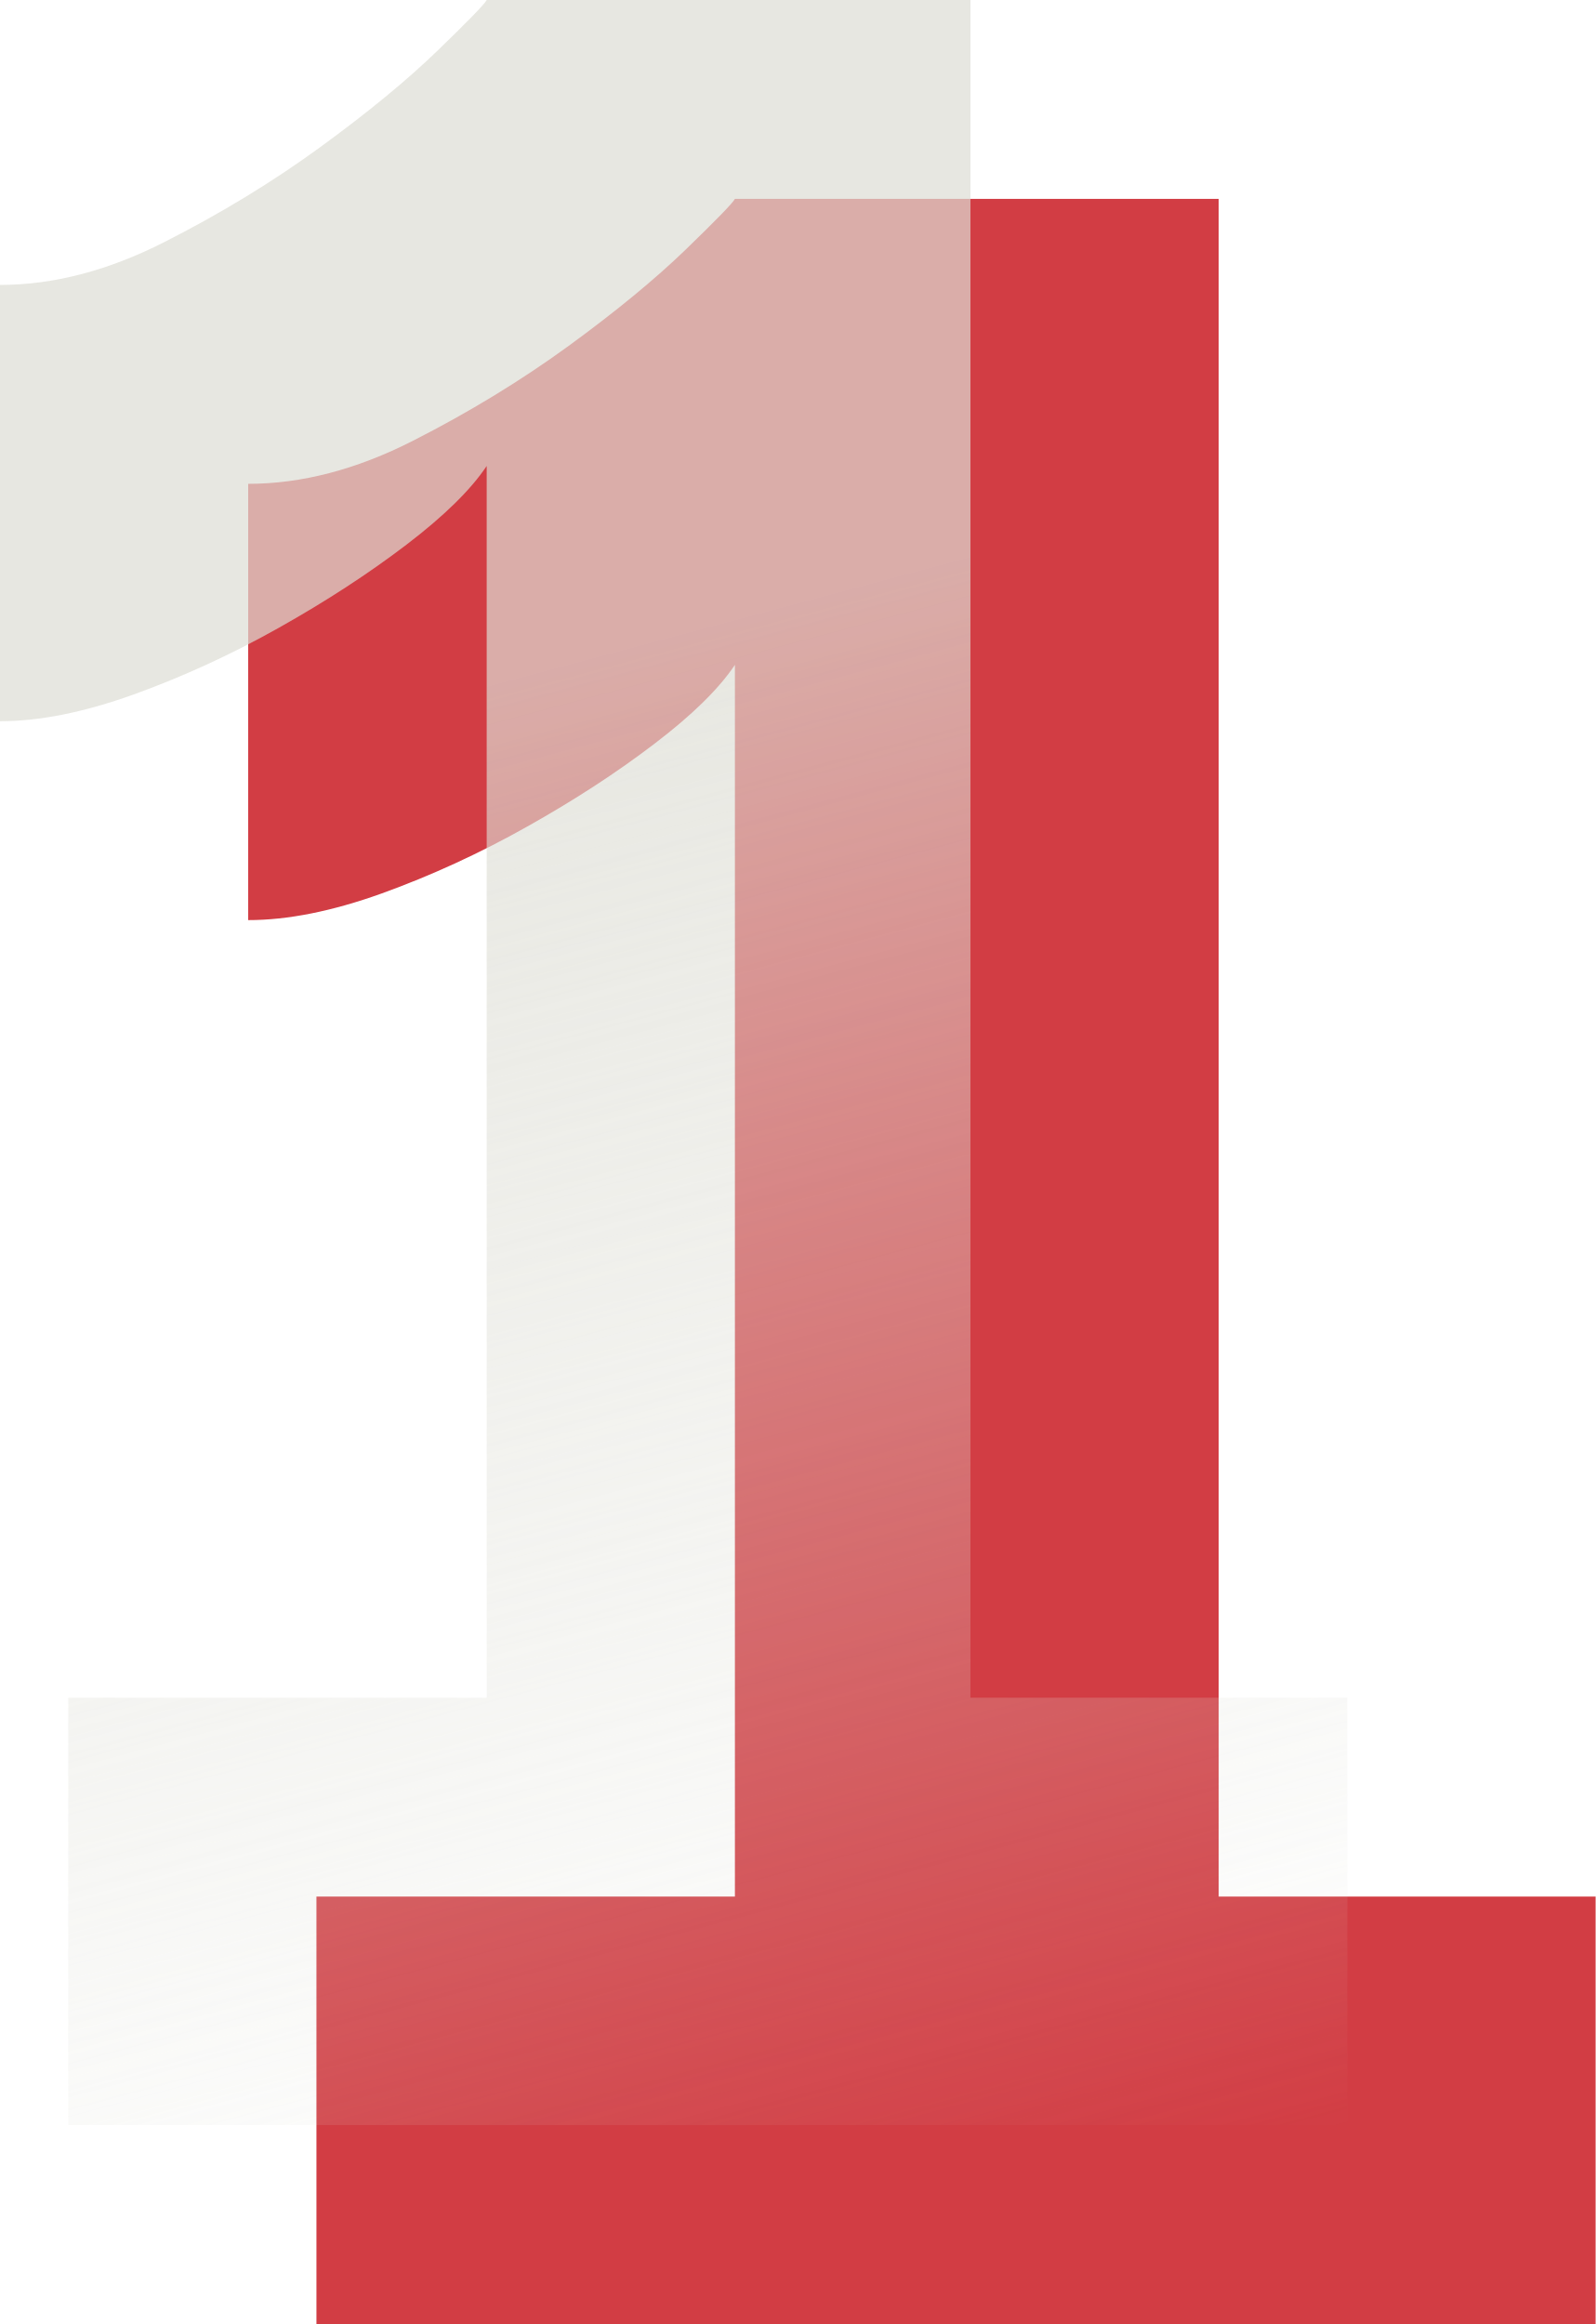
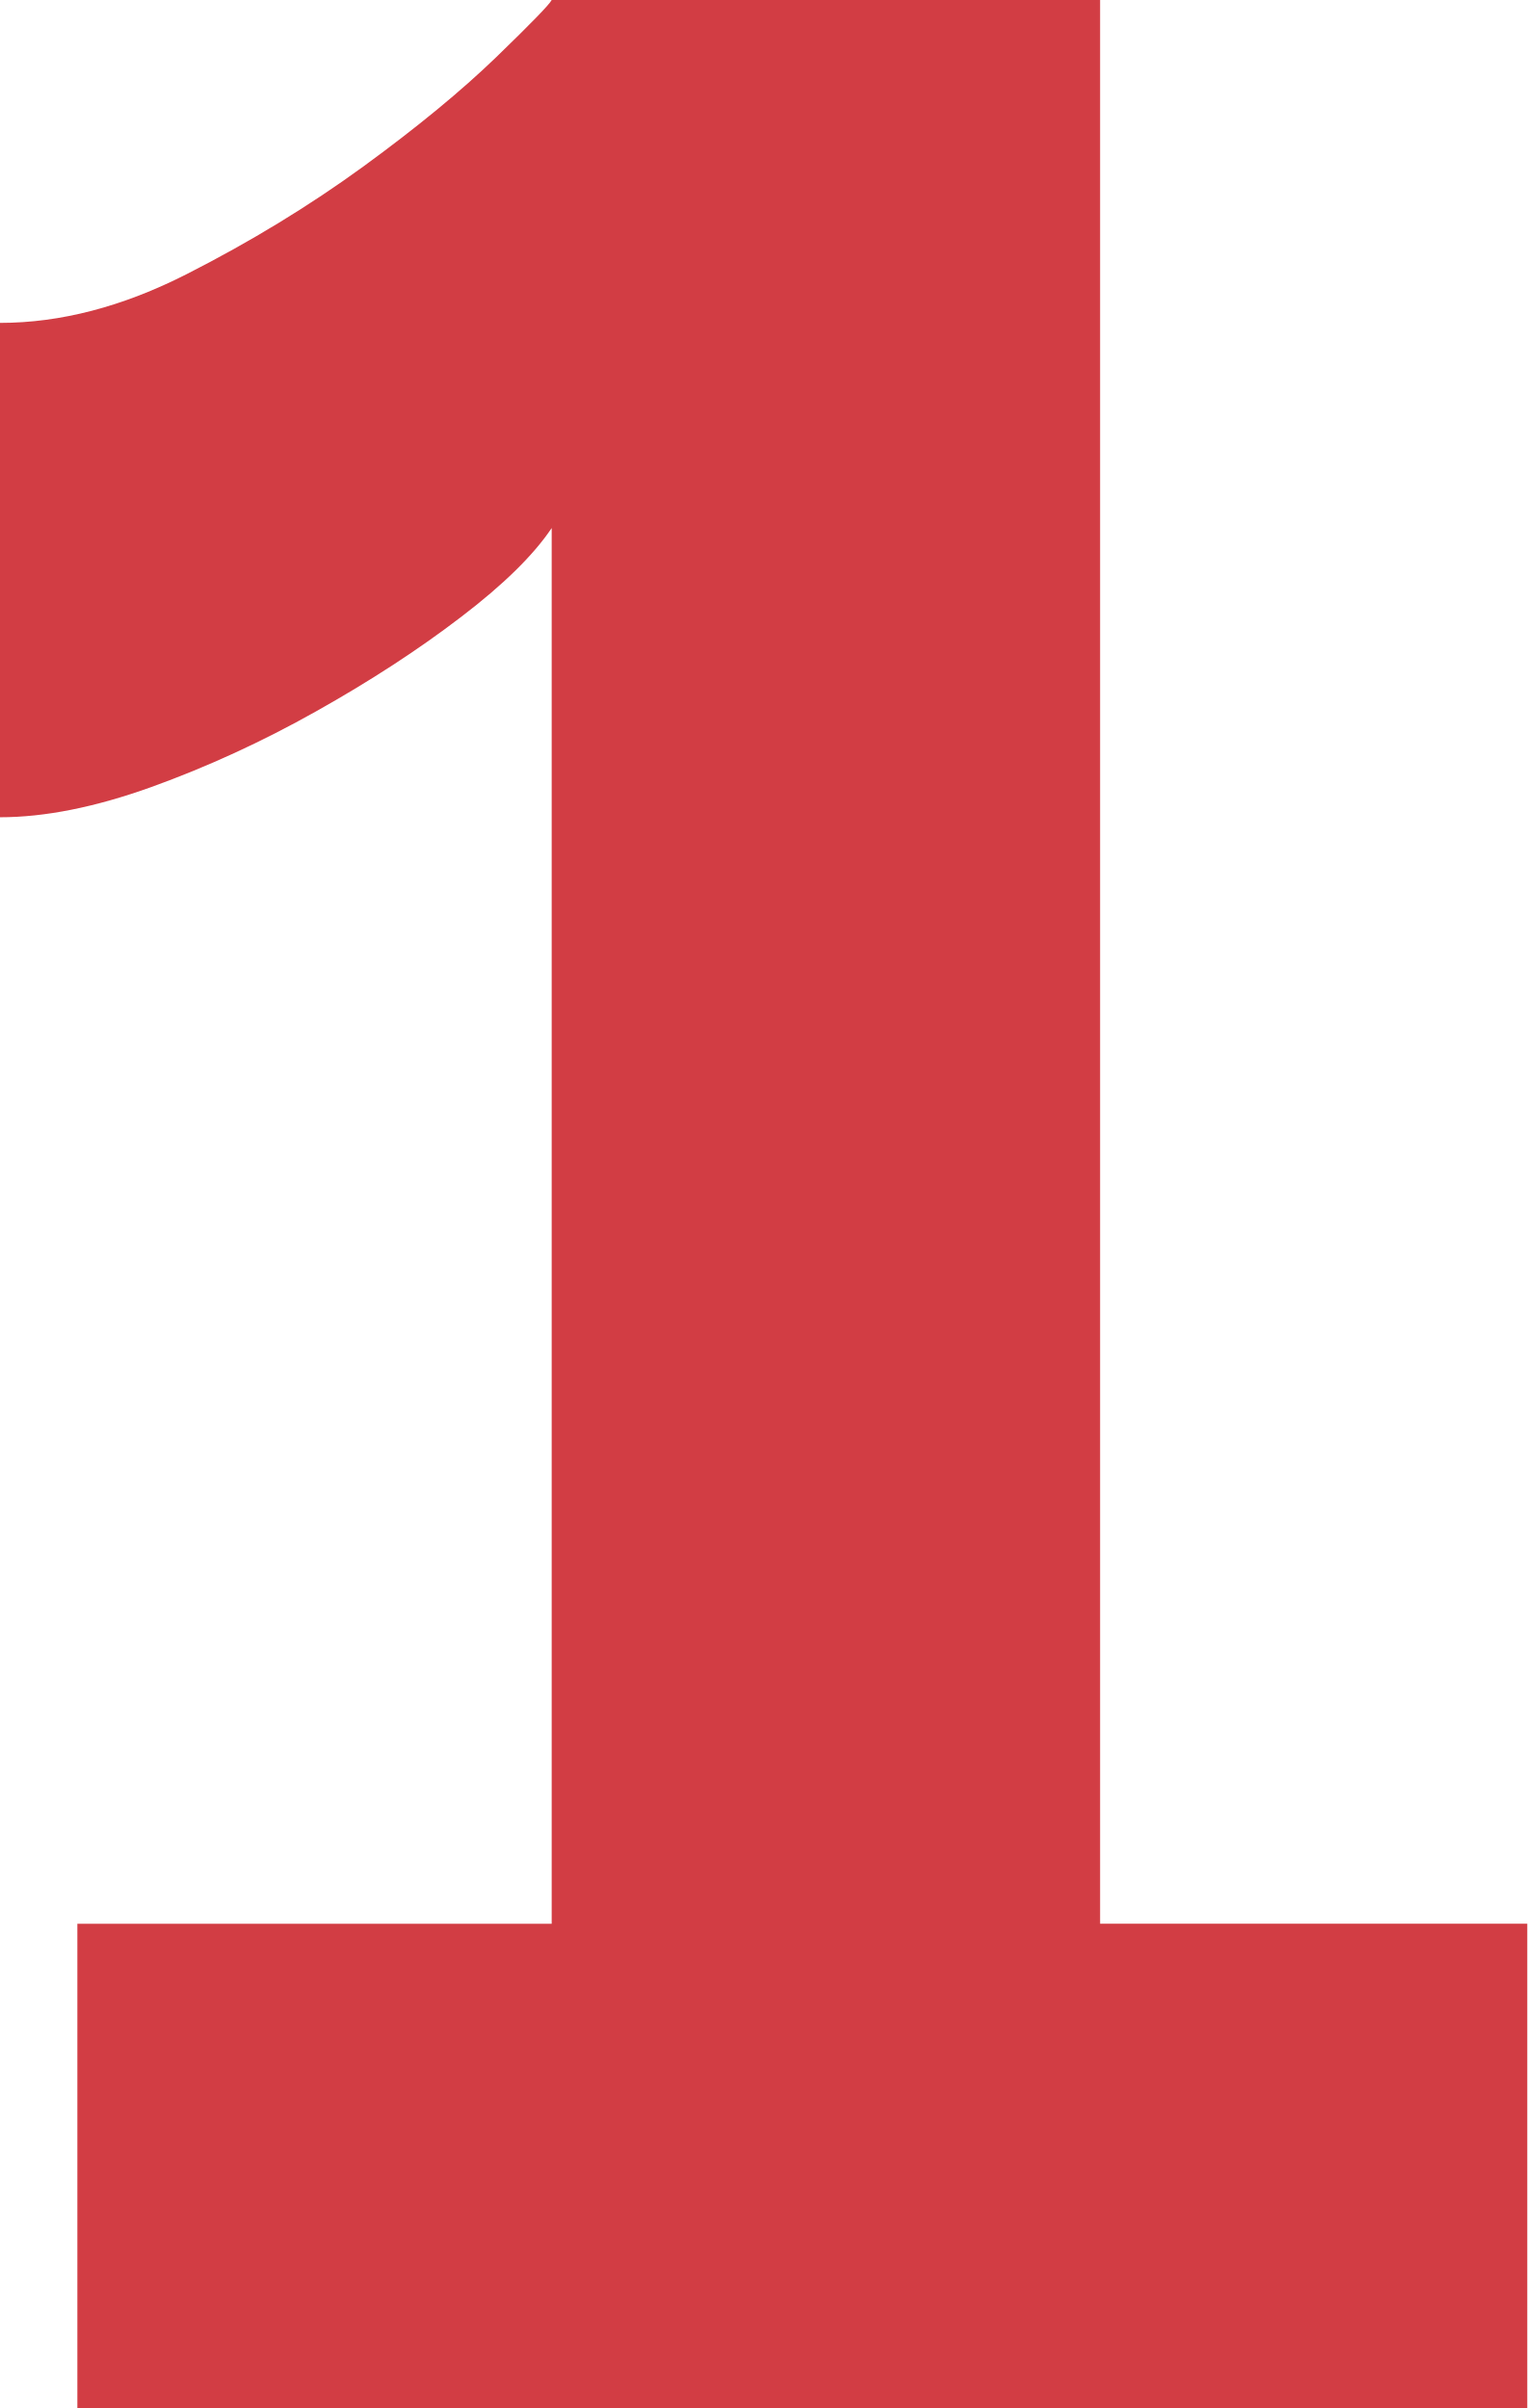
- <svg xmlns="http://www.w3.org/2000/svg" version="1.1" x="0px" y="0px" width="51.246px" height="74.634px" viewBox="0 0 51.246 74.634" enable-background="new 0 0 51.246 74.634" xml:space="preserve">
+ <svg xmlns="http://www.w3.org/2000/svg" version="1.1" id="Layer_1" x="0px" y="0px" width="43.275px" height="68.246px" viewBox="7.971 6.387 43.275 68.246" enable-background="new 7.971 6.387 43.275 68.246" xml:space="preserve">
  <g id="Layer_3">
</g>
-   <g id="Layer_1">
+   <g>
    <g>
-       <g>
-         <g>
-           <path fill="#D23D44" d="M51.246,60.908v13.726H10.163V60.908h13.44V21.352c-0.51,0.762-1.367,1.606-2.575,2.526      c-1.206,0.923-2.572,1.812-4.098,2.668c-1.524,0.858-3.082,1.573-4.669,2.146c-1.59,0.572-3.019,0.857-4.29,0.857V15.538      c1.716,0,3.479-0.46,5.29-1.382c1.81-0.92,3.479-1.939,5.005-3.05c1.524-1.112,2.778-2.145,3.764-3.098      c0.985-0.954,1.509-1.493,1.573-1.621H39.14v54.521H51.246z" />
-         </g>
-       </g>
-       <g opacity="0.7">
-         <linearGradient id="SVGID_1_" gradientUnits="userSpaceOnUse" x1="26.992" y1="72.608" x2="8.079" y2="2.024">
-           <stop offset="0" style="stop-color:#DDDDD4;stop-opacity:0" />
-           <stop offset="0.71" style="stop-color:#DDDDD4" />
-         </linearGradient>
-         <path fill="url(#SVGID_1_)" d="M43.273,54.521v13.725H2.192V54.521h13.439V14.964c-0.509,0.763-1.367,1.605-2.574,2.526     c-1.208,0.922-2.573,1.812-4.098,2.669c-1.526,0.858-3.083,1.573-4.67,2.145C2.698,22.876,1.27,23.162,0,23.162V9.15     c1.715,0,3.479-0.459,5.29-1.382c1.812-0.92,3.479-1.937,5.005-3.05c1.524-1.111,2.778-2.144,3.764-3.098     c0.985-0.953,1.509-1.493,1.573-1.62h15.536v54.521H43.273z" />
-       </g>
+       <path fill="#D23D44" d="M51.246,60.909v13.725H10.163V60.909h13.44V21.352c-0.51,0.762-1.367,1.606-2.575,2.526    c-1.206,0.923-2.572,1.812-4.098,2.668c-1.524,0.858-3.082,1.573-4.669,2.146c-1.59,0.572-3.019,0.857-4.29,0.857V15.538    c1.716,0,3.479-0.46,5.29-1.382c1.81-0.92,3.479-1.939,5.005-3.05c1.524-1.112,2.778-2.145,3.764-3.098    c0.985-0.954,1.509-1.493,1.573-1.621h15.538v54.521H51.246z" />
    </g>
  </g>
  <g id="Layer_2">
</g>
</svg>
